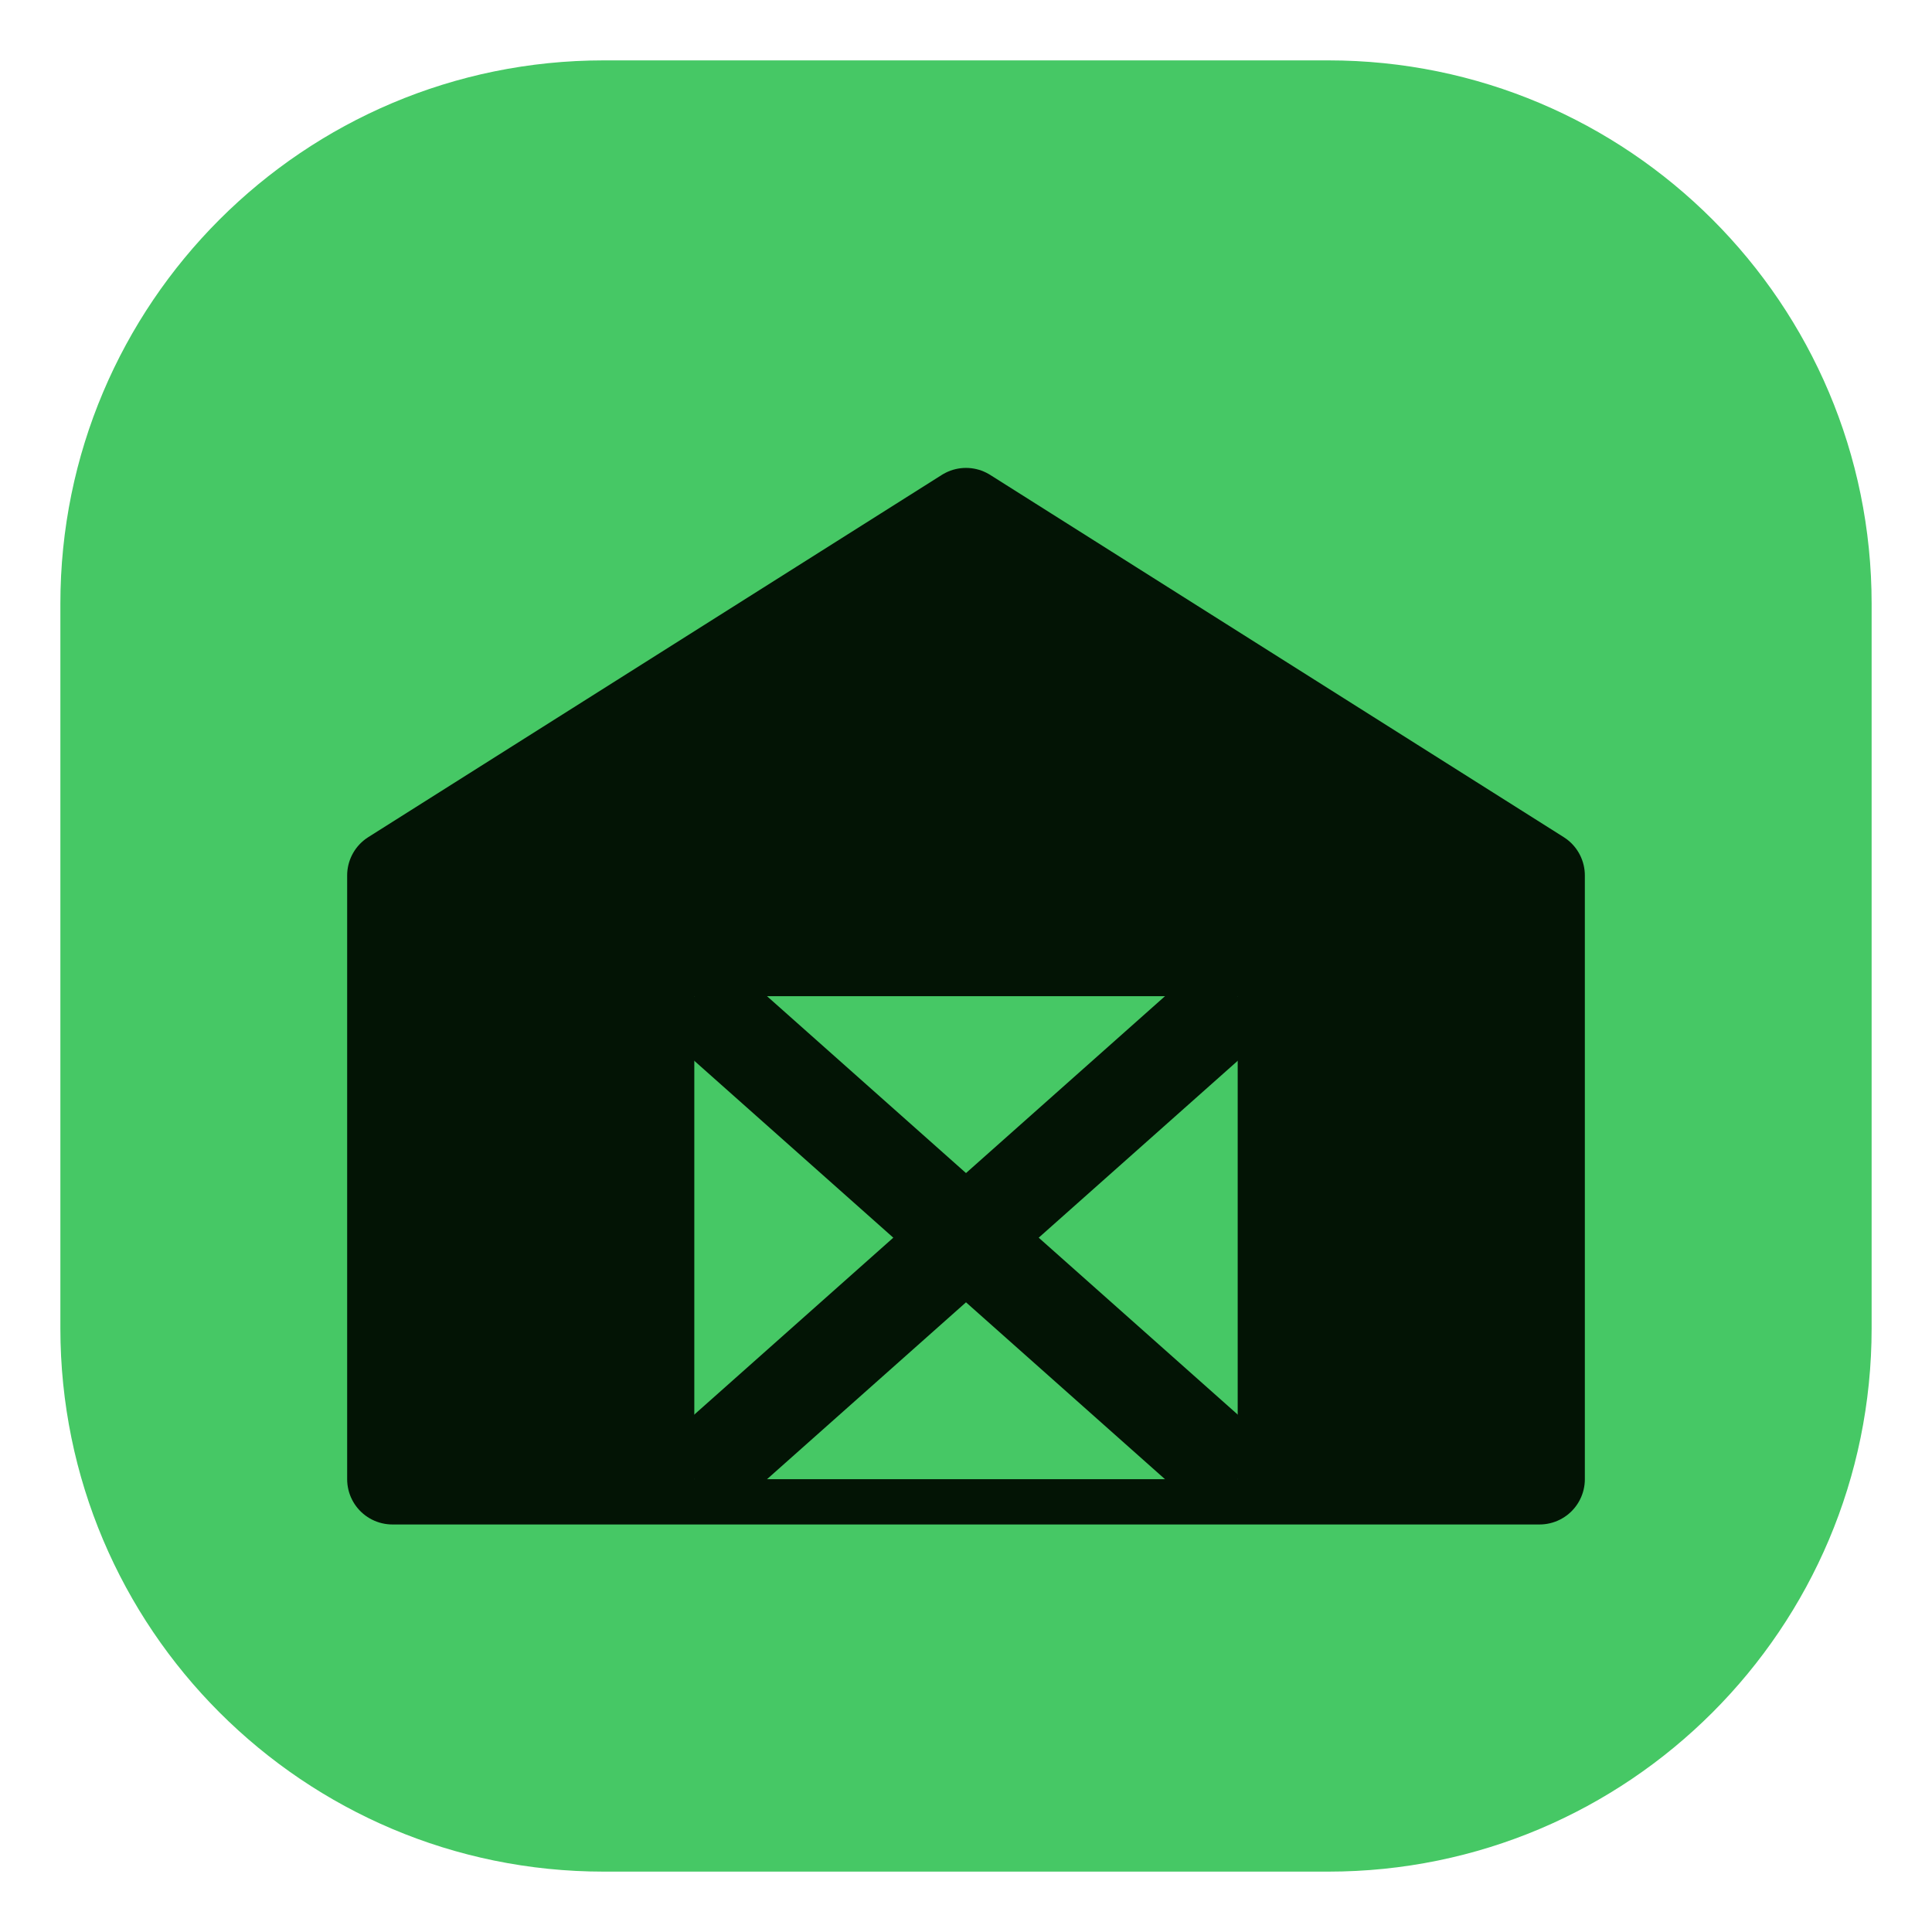
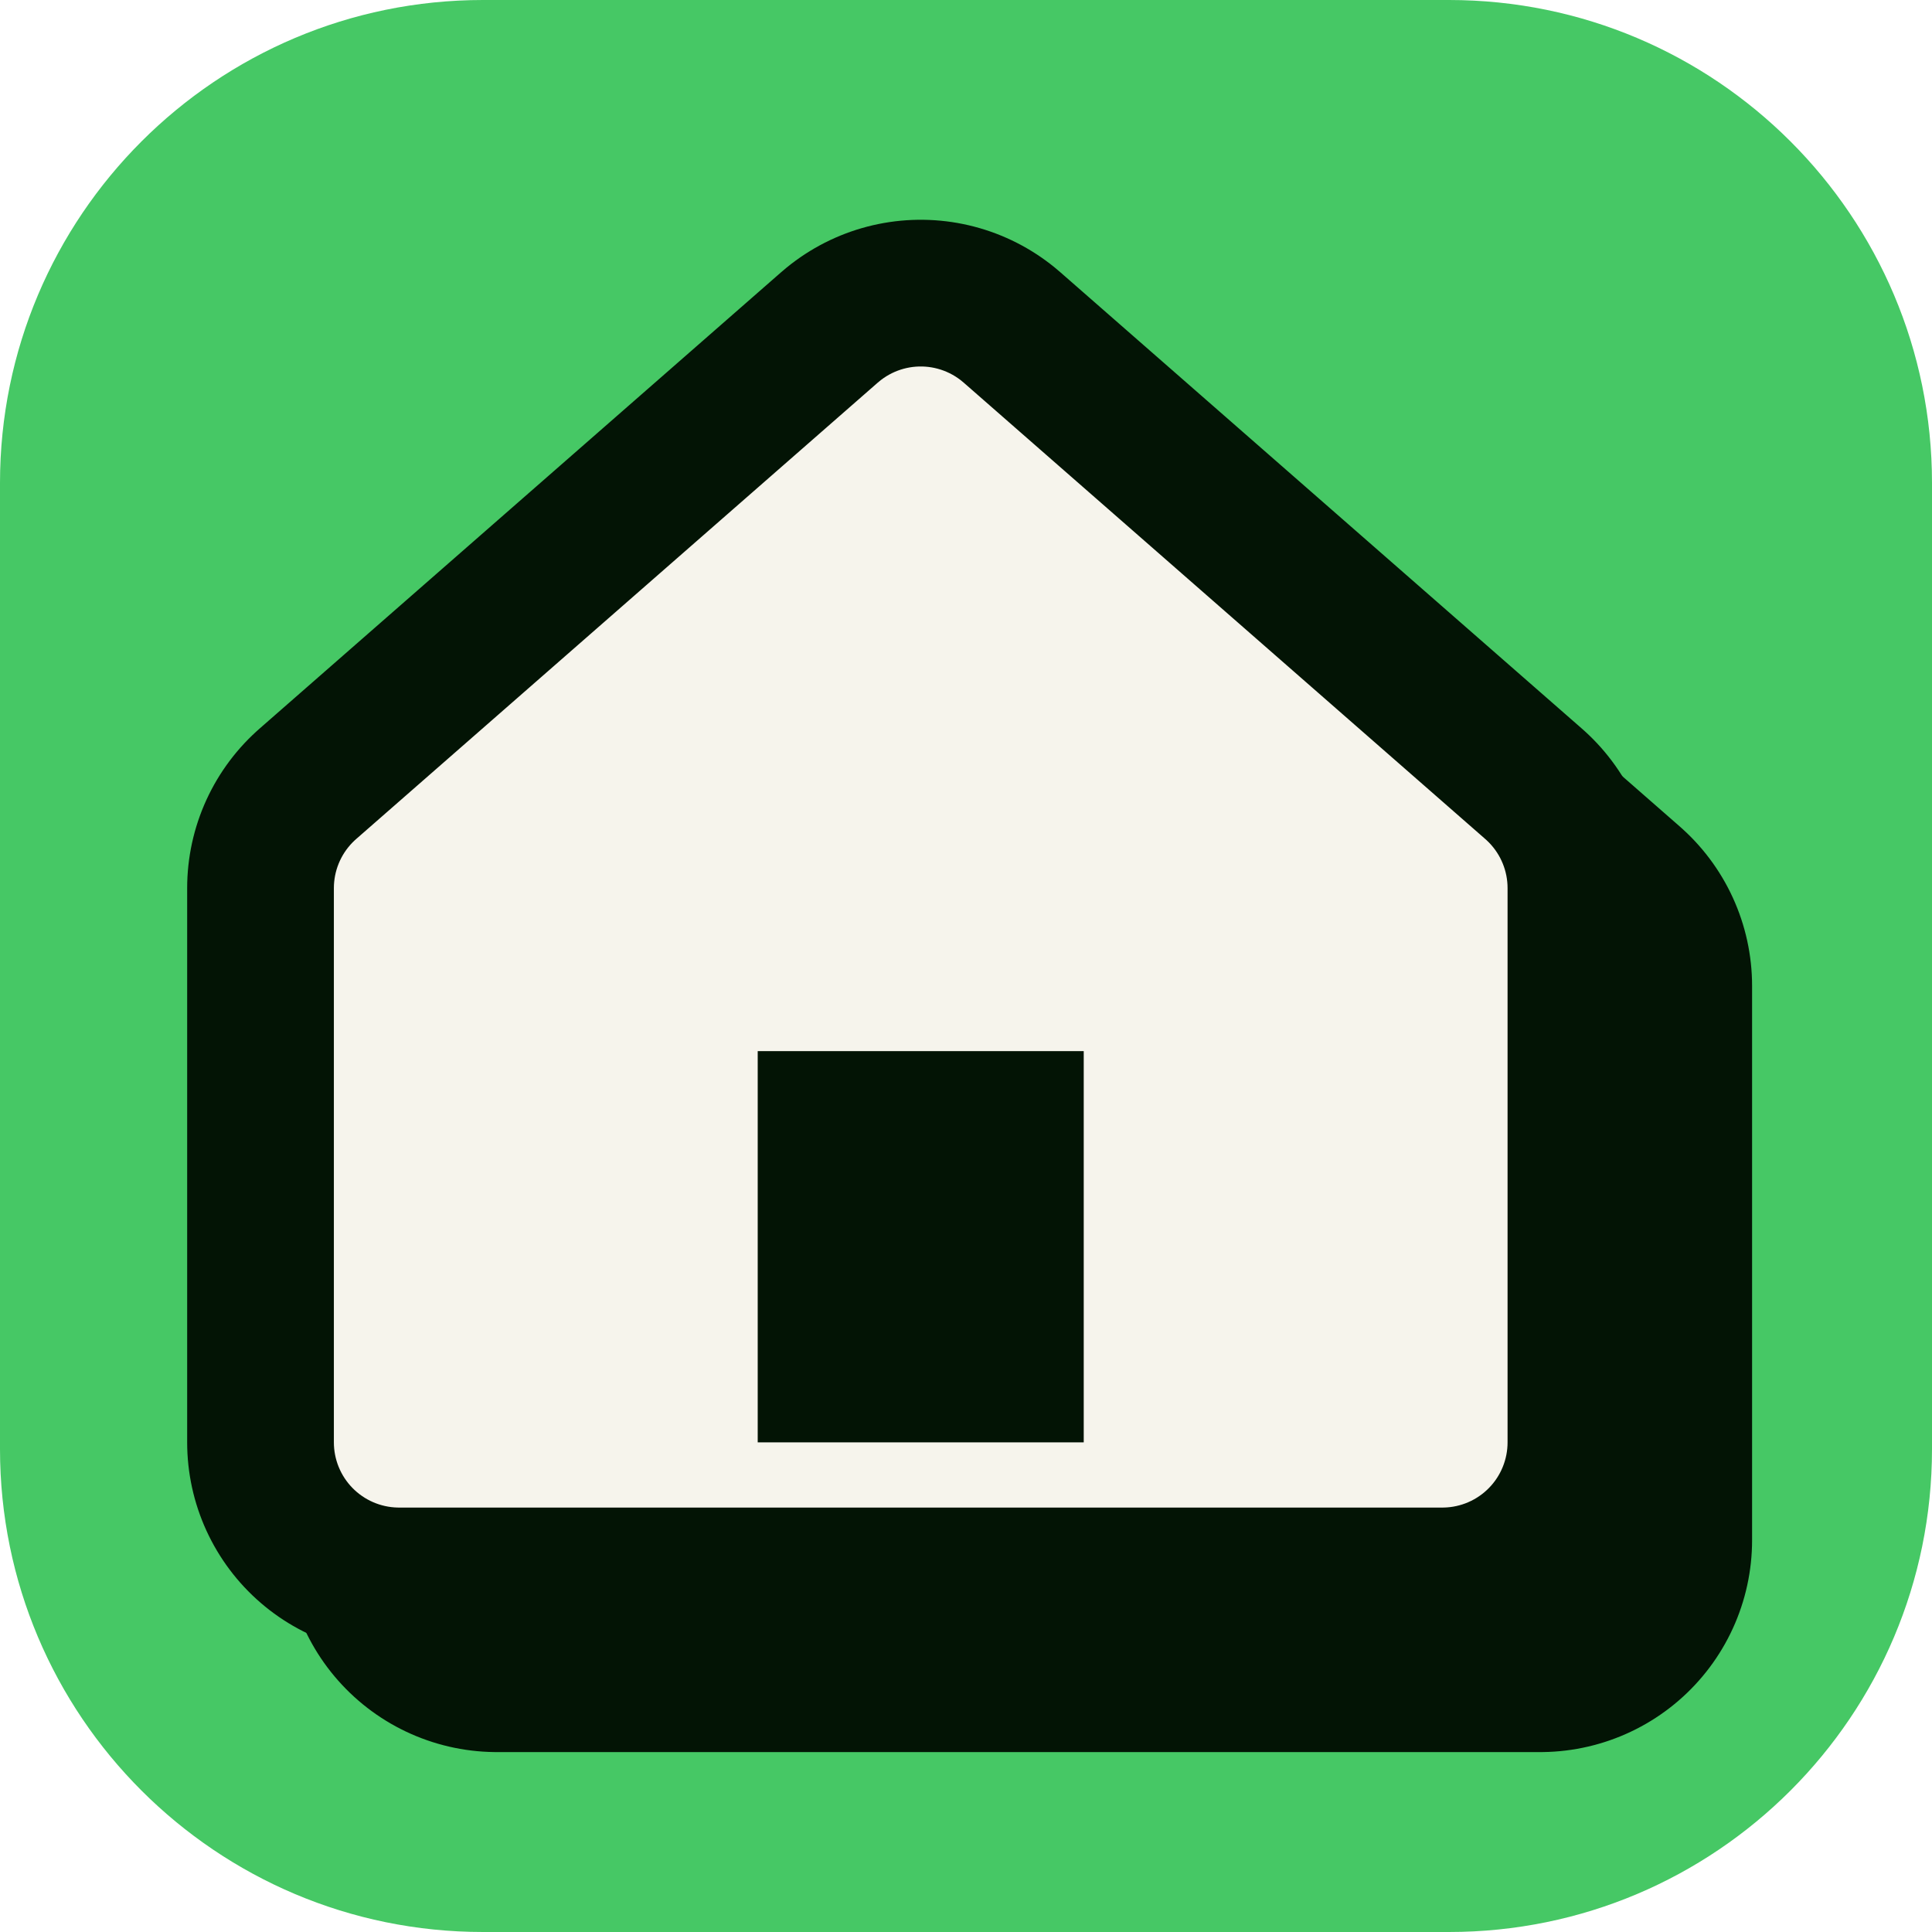
- <svg xmlns="http://www.w3.org/2000/svg" viewBox="0 0 32 32">
-   <rect x="1" y="1" width="30" height="30" rx="9" fill="#46c865" />
-   <path d="M6.5 14.5 16 8.5l9.5 6v10h-19z" fill="#031405" stroke="#031405" stroke-width="1.5" stroke-linejoin="round" />
-   <path d="M11.5 24.5v-8h9v8" fill="#46c865" />
-   <path d="M11.5 16.5l9 8m0-8-9 8" stroke="#031405" stroke-width="1.6" />
+ <svg xmlns="http://www.w3.org/2000/svg" viewBox="0 0 64 64">
+   <rect width="64" height="64" rx="16" fill="#46c865" />
+   <g transform="matrix(1.08 0 0 1.08 -4.06 -4.06)" stroke-linejoin="round">
+     <path d="M19 34 35 20 51 34V51H19Z" fill="#031405" stroke="#031405" stroke-width="13" />
+     <path d="M16 31 32 17 48 31V48H16Z" fill="#031405" stroke="#031405" stroke-width="13" />
+     <path d="M16 31 32 17 48 31V48H16Z" fill="#f6f4ec" stroke="#f6f4ec" stroke-width="4" />
+     <path d="M27 36h10v12H27z" fill="#031405" />
+   </g>
</svg>
